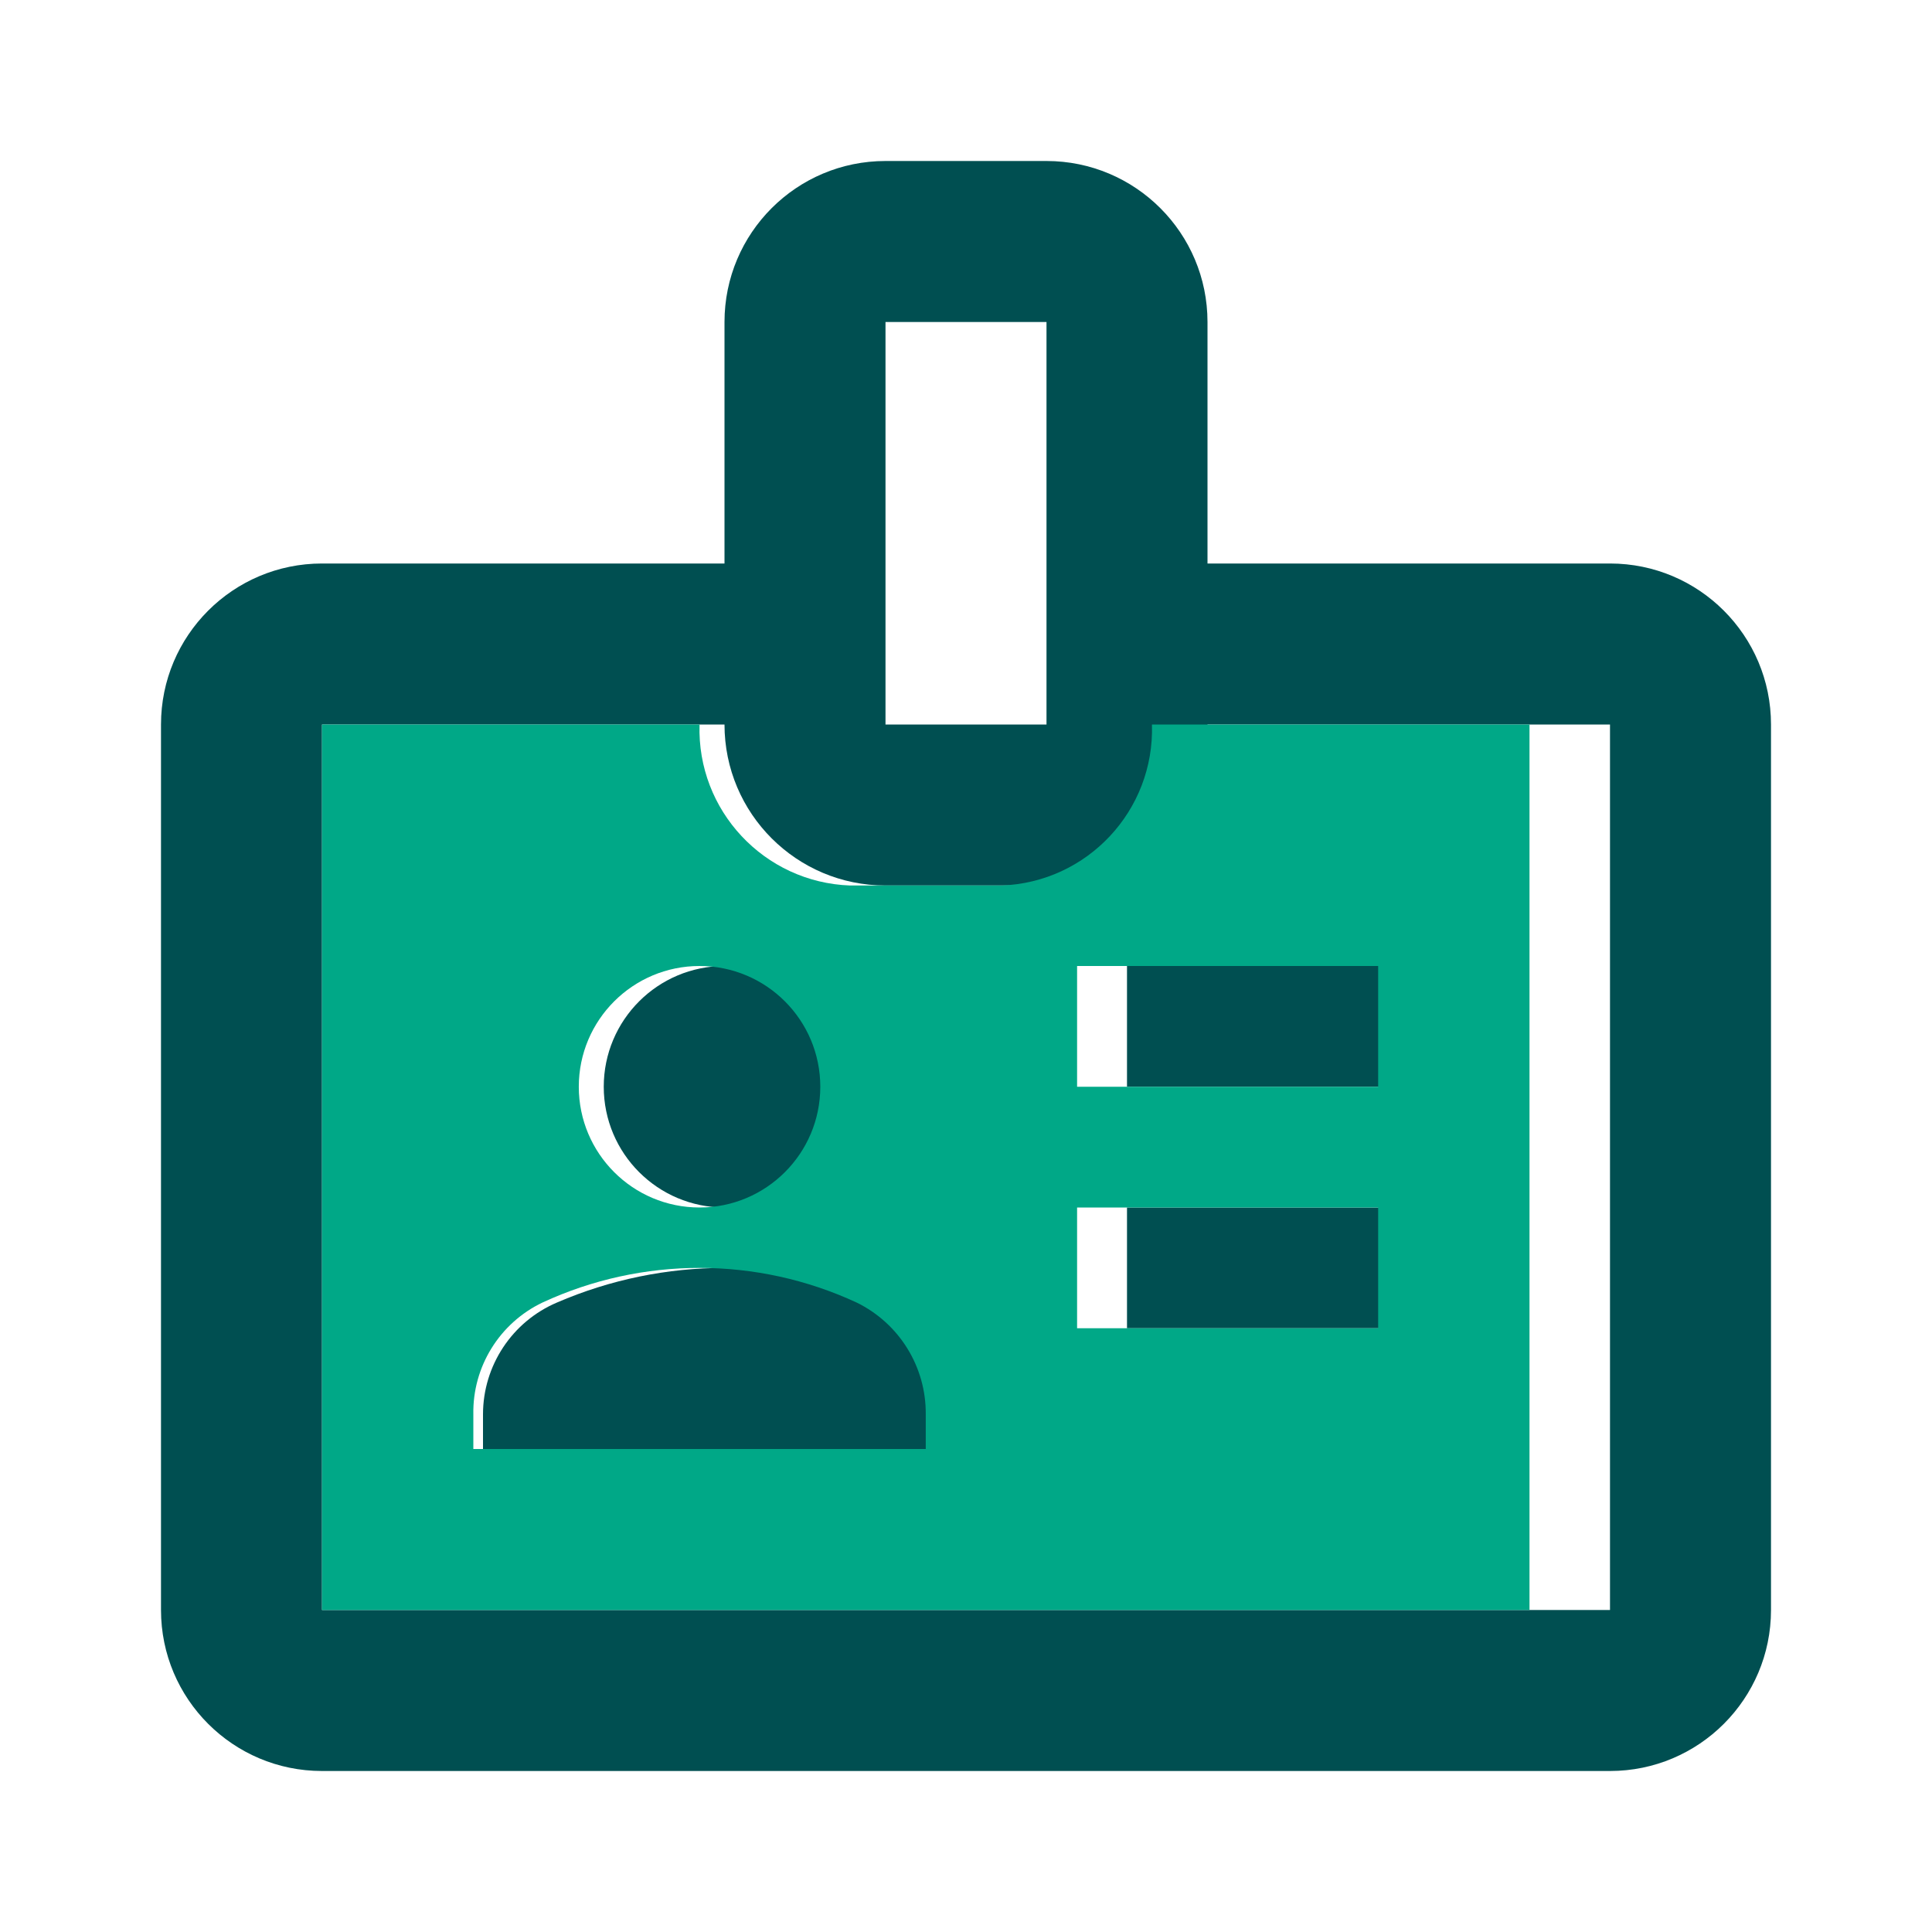
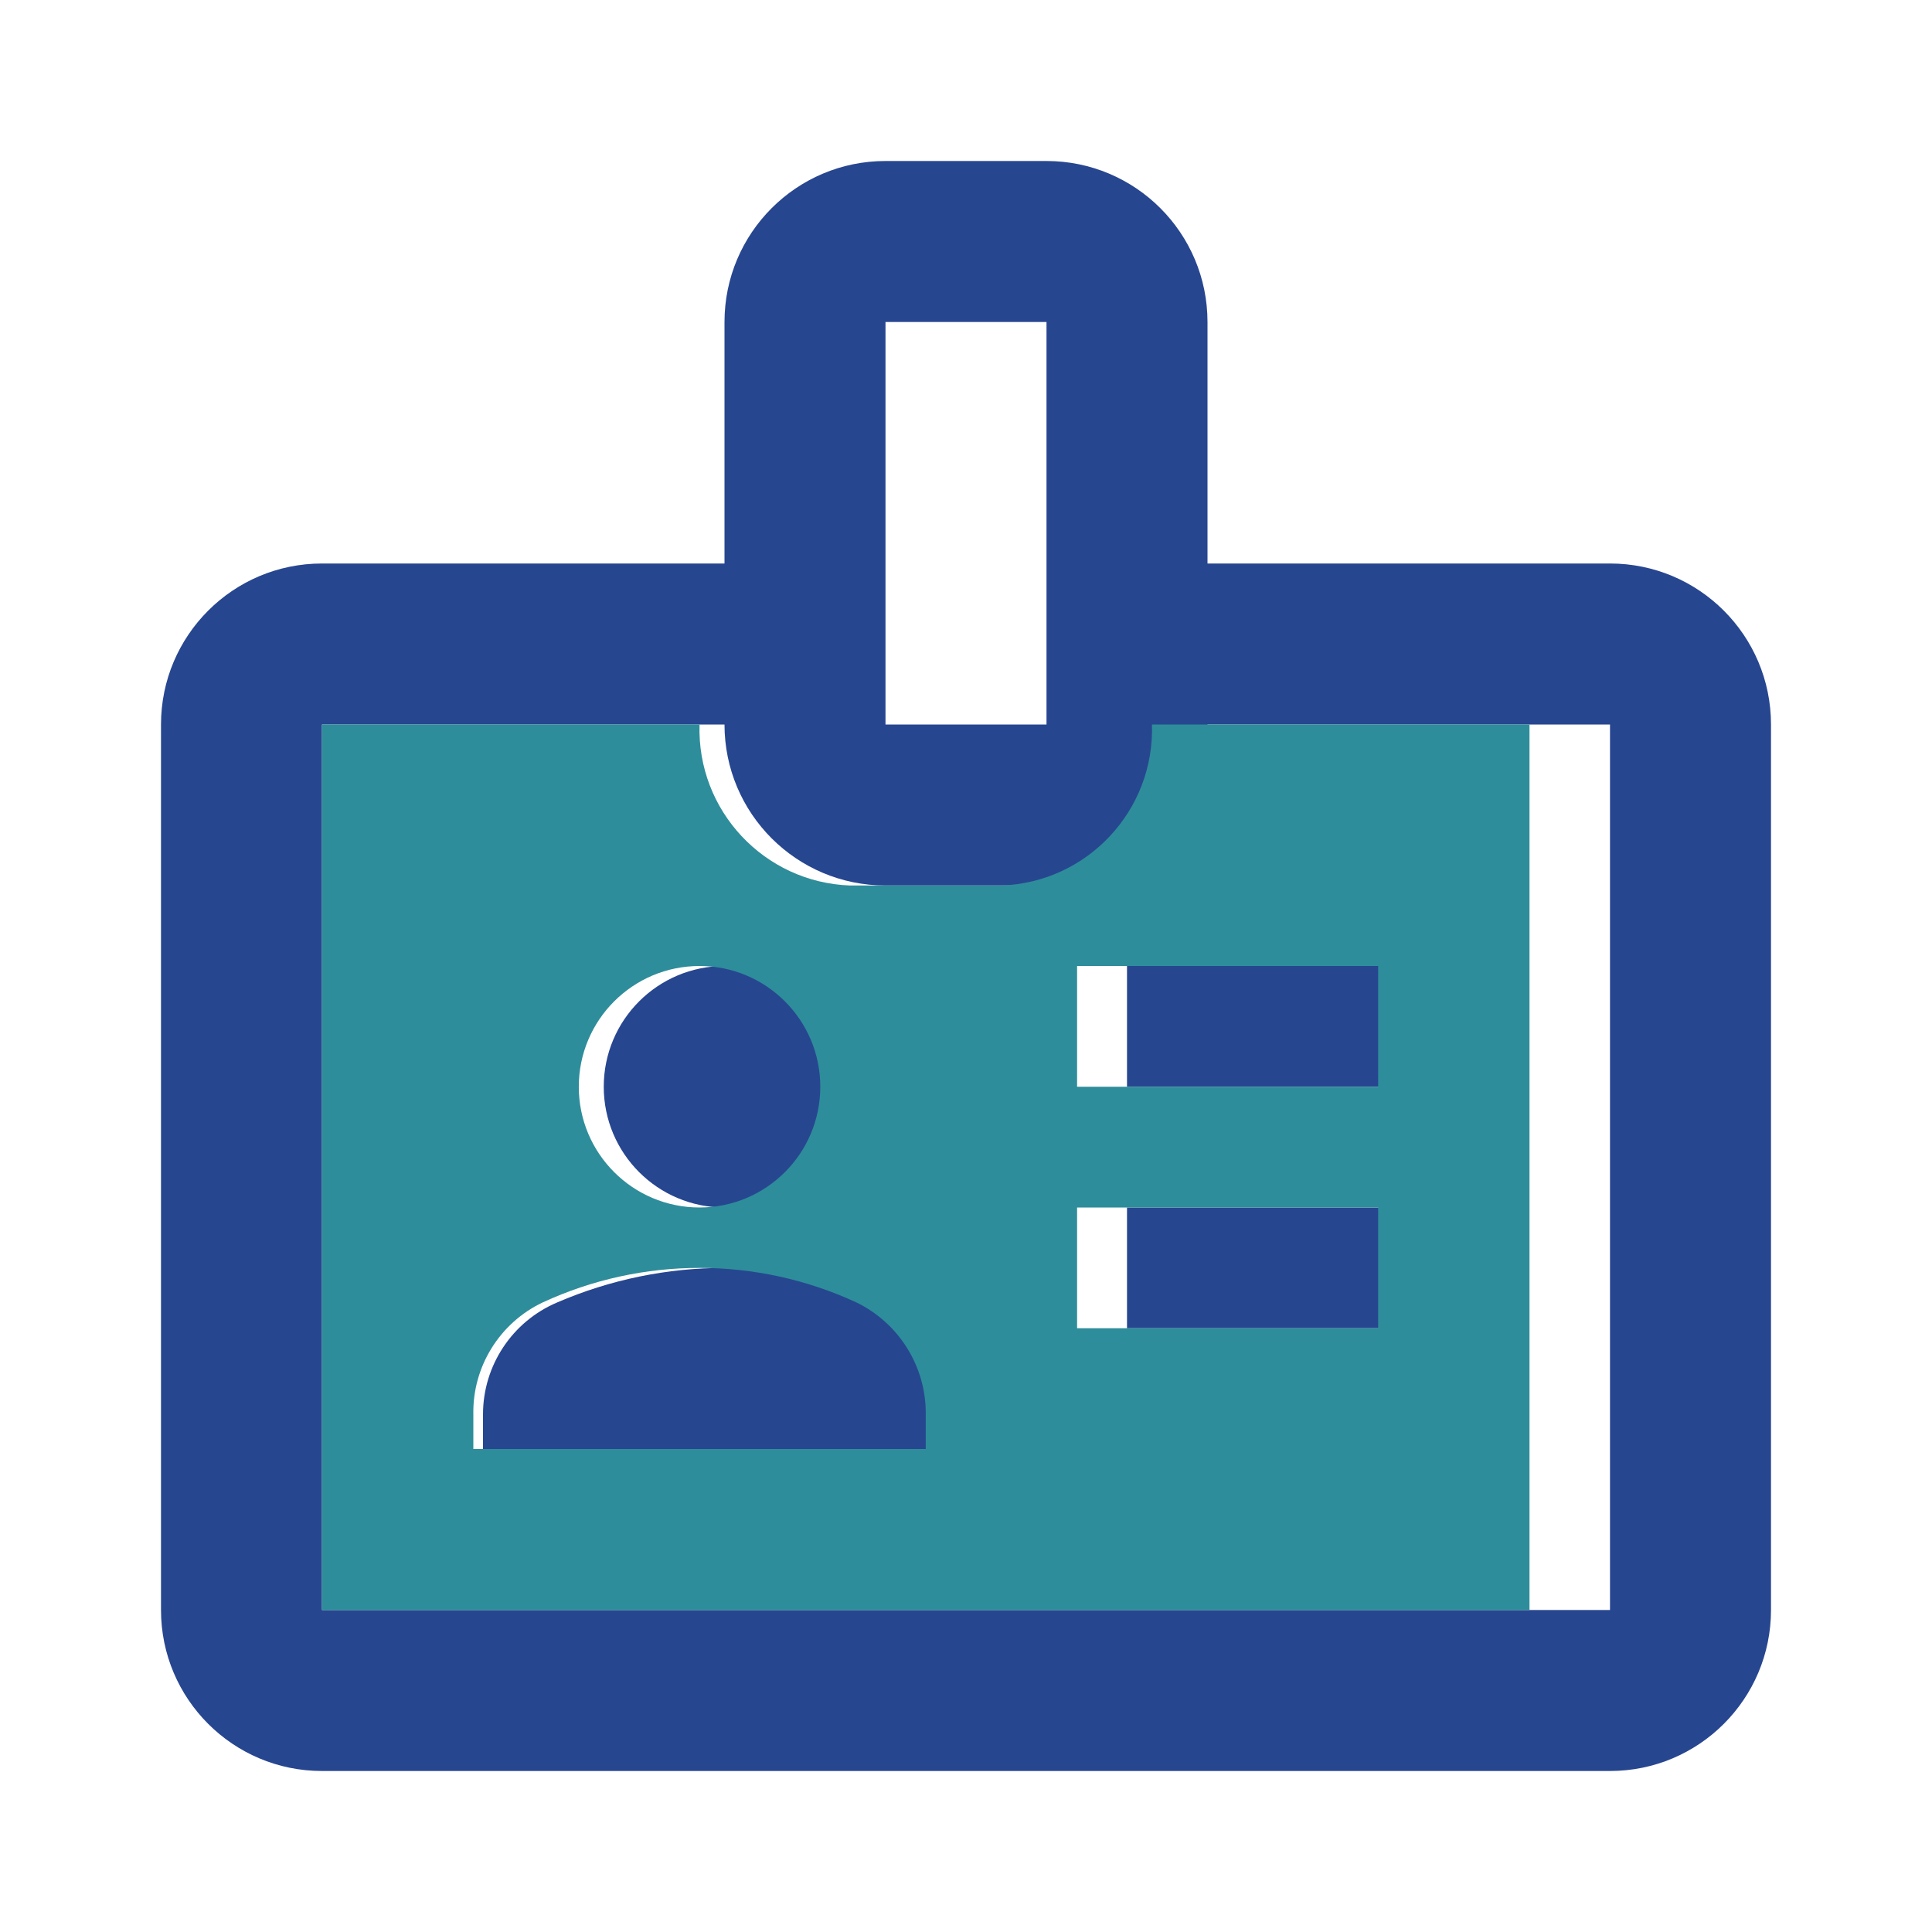
<svg xmlns="http://www.w3.org/2000/svg" viewBox="0 0 24 24">
  <g id="Layer_2" data-name="Layer 2">
    <g id="Layer_1-2" data-name="Layer 1">
      <rect width="24" height="24" fill="none" />
-       <path d="M14,13.5h4V12H14Zm0,3h4V15H14ZM20,7H15V4a2,2,0,0,0-2-2H11A2,2,0,0,0,9,4V7H4A2,2,0,0,0,2,9V20a2,2,0,0,0,2,2H20a2,2,0,0,0,2-2V9A2,2,0,0,0,20,7ZM11,4h2V9H11Zm9,16H4V9H9a2,2,0,0,0,2,2h2a2,2,0,0,0,2-2h5ZM9,15a1.5,1.5,0,1,0-1.5-1.5A1.5,1.5,0,0,0,9,15Zm2.08,1.18a5.25,5.25,0,0,0-4.16,0A1.51,1.51,0,0,0,6,17.57V18h6v-.43A1.51,1.51,0,0,0,11.08,16.18Z" fill="#004f51" />
-       <path d="M12.44,11H10.56A1.94,1.94,0,0,1,8.69,9H4V20H19V9H14.31A1.94,1.94,0,0,1,12.44,11ZM8.69,12a1.5,1.5,0,0,1,0,3,1.5,1.5,0,0,1,0-3Zm2.81,6H5.88v-.43a1.51,1.51,0,0,1,.86-1.39,4.64,4.64,0,0,1,3.9,0,1.53,1.53,0,0,1,.86,1.39Zm5.62-1.5H13.38V15h3.74Zm0-3H13.38V12h3.74Z" fill="#00a887" />
+       <path d="M14,13.5h4V12H14Zm0,3h4V15H14ZM20,7H15V4a2,2,0,0,0-2-2H11A2,2,0,0,0,9,4V7H4A2,2,0,0,0,2,9V20a2,2,0,0,0,2,2H20a2,2,0,0,0,2-2V9A2,2,0,0,0,20,7ZM11,4h2V9H11Zm9,16H4V9H9a2,2,0,0,0,2,2h2a2,2,0,0,0,2-2h5ZM9,15a1.5,1.5,0,1,0-1.5-1.5A1.5,1.5,0,0,0,9,15Zm2.08,1.18a5.25,5.25,0,0,0-4.16,0A1.51,1.51,0,0,0,6,17.57V18h6v-.43A1.51,1.51,0,0,0,11.08,16.18Z" fill="#274690" />
+       <path d="M12.44,11H10.56A1.94,1.94,0,0,1,8.69,9H4V20H19V9H14.31A1.94,1.94,0,0,1,12.44,11ZM8.69,12a1.5,1.5,0,0,1,0,3,1.5,1.5,0,0,1,0-3Zm2.81,6H5.88v-.43a1.51,1.51,0,0,1,.86-1.39,4.64,4.64,0,0,1,3.9,0,1.53,1.53,0,0,1,.86,1.39Zm5.62-1.5H13.38V15h3.74Zm0-3H13.38V12h3.74Z" fill="#2e8d9a" />
    </g>
  </g>
</svg>
